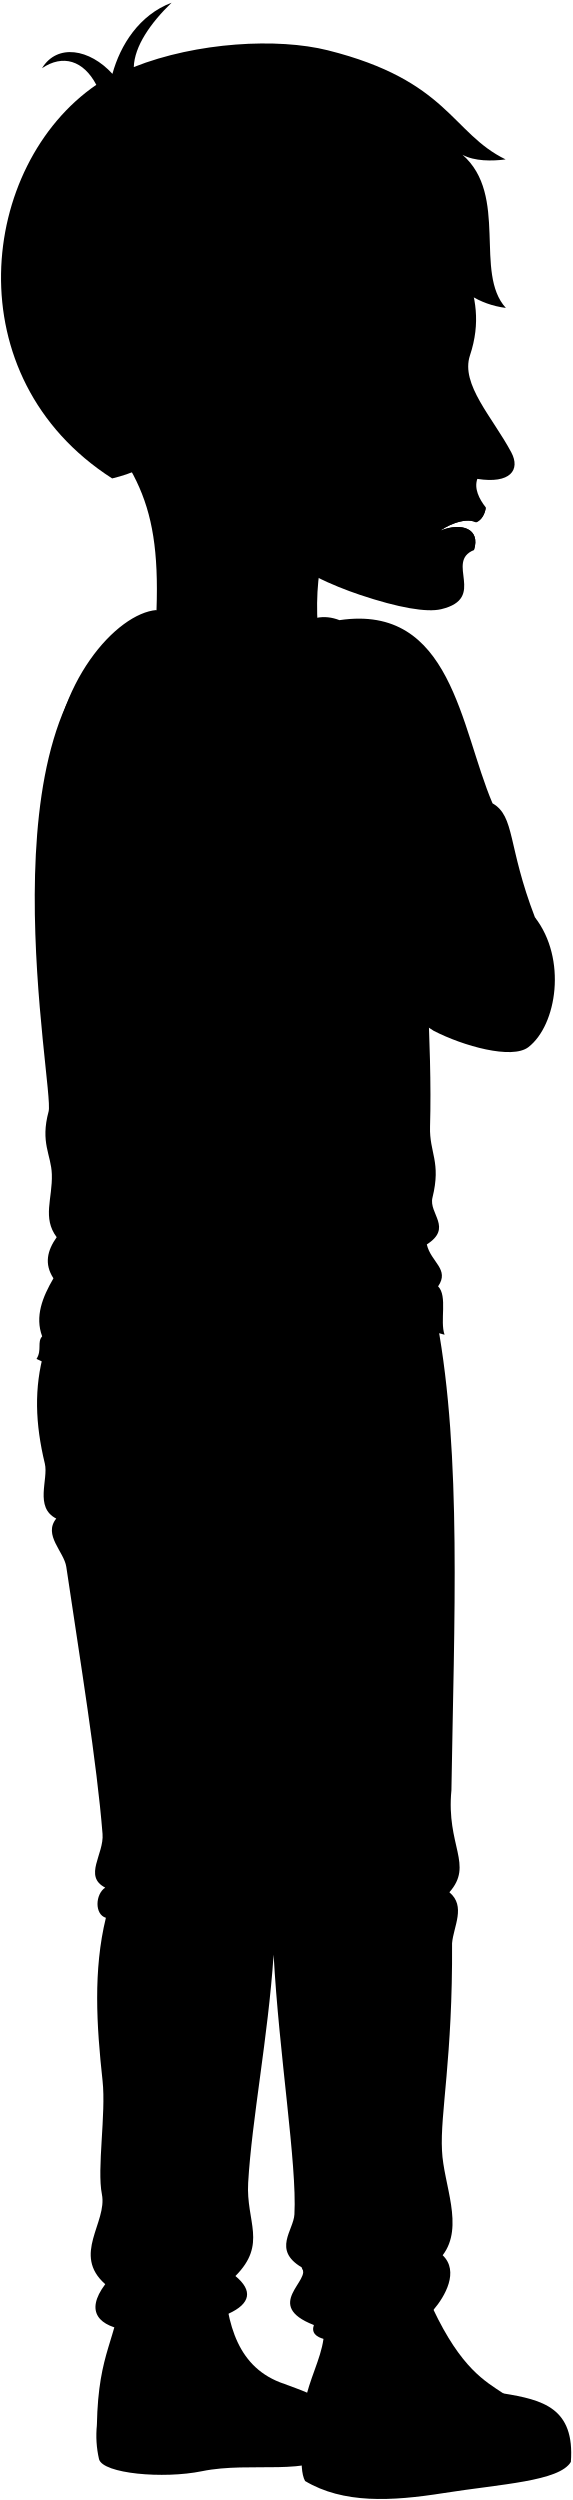
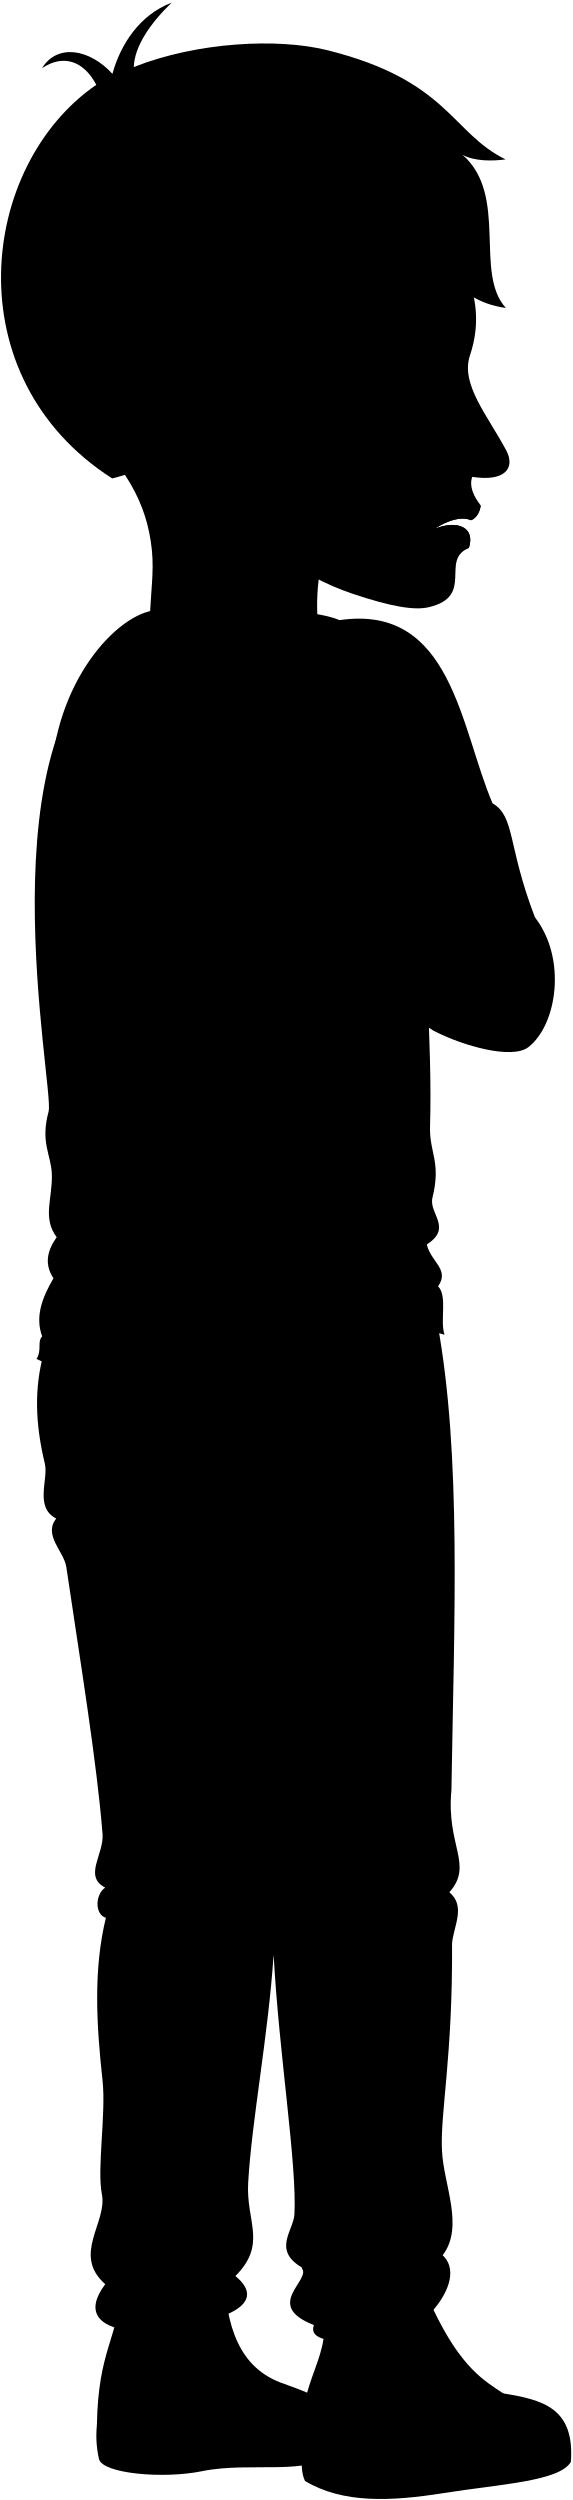
- <svg viewBox="0 0 562.02 2455.42">
+ <svg xmlns="http://www.w3.org/2000/svg" class="presence" viewBox="0 0 562.02 2455.42">
  <g class="soleWhite">
    <path d="M279,2341.3c32.83,12.44,53.24,15.71,51.68,66.15-25.28,25.53-83.91,9.76-132.28,19.68-38.06,7.8-97.28,2.46-101.13-11.77a102.76,102.76,0,0,1-2.09-33.7Z" />
    <path d="M297.41,2404.36c-2.08,12.46-1.3,26.21,2.23,32.42,37.48,22.36,84.57,20,136.18,11.83,56.53-8.93,113.45-11.51,124.86-30.58,4-53.25-27.84-61-66.33-67.29Z" />
  </g>
  <g class="bennettShoe">
    <path d="M119.78,2244.75c-4.64,54.61-23.17,62.92-24.62,136.91,3.84,23.51,56,28.44,96.82,20.43,36.2-7.1,72.55-2.32,96.93-6.31,2.44-17.82,4.91-39.39-9.93-54.48-44.94-15.11-56.66-57.45-59.12-107.55Z" />
    <path d="M314.15,2266c17.3,45.76-25.12,72-16.74,138.37,28.27,25.36,66.4,26.27,113.3,19.58,54.76-7.81,74.37-3.81,111.21-15.58-7-88.26-49.82-22.93-107.31-165.26Z" />
  </g>
  <path class="converseLogo" d="M192.45,2379.35c-32.6.79-33.24-57.17-1.39-58.12C222.65,2320.29,224.78,2378.57,192.45,2379.35Z" />
  <path class="bennettJeans" d="M429.5,1299c24,130.59,16.51,292,13.87,459.37-5.27,54.69,22,72.91-2,100.16,16.5,13.71,4,33.61,2.63,50.08.66,112.69-11.86,167.39-9.88,203.63,1.37,33.13,22.17,74.67.66,102.8,16.47,15.82,2.24,40.43-9,53.6-22.74,26.61-128,44.59-117.51,14.94-50.74-19.77-1.32-44.15-12-56.67-28.85-17.14-7.95-36.22-7.1-52.06,2.62-49-15.16-157.5-20.43-255-5.47,81.12-21.36,161.53-25,224-2.25,38.3,19,59.93-12.52,91.6,17.34,14.31,14.94,27.1-6.79,37-59.8,27.09-162.57,26.32-121.06-29-32.95-29,2.22-60.48-3.29-88.3-5-25,4.17-78.94.66-111.37C94.77,1989,91.47,1935,104,1883.59c-11.2-3.29-10.54-23.06-.66-29.65-21.74-11.2-1-32.77-2.63-52.72-5.55-70.08-21.75-168.7-35.59-262.28-2.22-15-22.92-31.24-9.88-47.45-21.7-11.07-7.46-38.54-11.21-54-9.47-39.25-10.68-74.32-.65-110Z" />
-   <path class="bennettSleeves" d="M50,767.62C53,670.29,114.84,602.28,153.72,599.15c-7.23,34.34,92.93,34.34,133.58,20.65,15.88-14.39,31.19-16.48,46.12-10.71C443.68,592.82,452.11,714.83,483.74,789c22.32,12.94,14.56,41.47,41.67,112C557,941.69,547,1006.76,519,1028.45c-16.06,12.43-64.14-1.1-93-16Z" />
-   <path class="shirtWhite" d="M125.54,621.8c6.7,11.82,43.48,34,108.25,28.92C259.29,717,295.38,766,335,777.9c29.45,72.91,60.36,138.75,84.58,187.7,2.37,55.44,4,99.84,2.79,141-.75,25.84,11.1,34.42,2.38,69.7-3.88,15.68,20.15,29.52-5.55,45.94,4,17.42,22.67,24.36,11.09,41.18,9.46,9.47,1.58,34.06,6.34,47.52-84-26.93-196.42,122-400.76,23.76,5.54-8.71.41-16.7,5.54-22.17-7.22-19.55.21-38.38,11.09-57-9.3-14.11-6-27.44,3.17-40.39-14.26-19-4-38-4.75-61.78-.65-19.35-11.53-30.85-3.17-61.78C53.73,1069.32-20.48,702.67,125.54,621.8Z" />
+   <path class="bennettSleeves" d="M50,767.62C53,670.29,114.84,602.28,153.72,599.15c0,0,142.37-6.82,179.7,9.94C443.68,592.82,452.11,714.83,483.74,789c22.32,12.94,14.56,41.47,41.67,112C557,941.69,547,1006.76,519,1028.45c-16.06,12.43-64.14-1.1-93-16Z" />
+   <path class="shirtWhite" d="M125.54,630.8c6.7,11.82,43.48,28,108.25,22.92C259.29,720,295.38,766,335,777.9c29.45,72.91,60.36,138.75,84.58,187.7,2.37,55.44,4,99.84,2.79,141-.75,25.84,11.1,34.42,2.38,69.7-3.88,15.68,20.15,29.52-5.55,45.94,4,17.42,22.67,24.36,11.09,41.18,9.46,9.47,1.58,34.06,6.34,47.52-84-26.93-196.42,122-400.76,23.76,5.54-8.71.41-16.7,5.54-22.17-7.22-19.55.21-38.38,11.09-57-9.3-14.11-6-27.44,3.17-40.39-14.26-19-4-38-4.75-61.78-.65-19.35-11.53-30.85-3.17-61.78C53.73,1069.32-20.48,711.67,125.54,630.8Z" />
  <g class="clothesDisplayLine">
    <path d="M142.81,1366.8c-5.47,48.54,2.83,90.1,34.58,120.19" />
    <path d="M521.92,2408.36c16.33-4,29.74-8.71,37.64-14.73" />
    <path d="M288.91,2395.78c2.56-.2,5.09-.68,7.62-.88" />
  </g>
  <g class="clothesOverlapLine">
    <path d="M268.74,1919.84c2.78-12.71-16.77-25.49,1.32-45.91,5.25-3.51,6.11-11.29-1.75-20.93-17.21-9.06-1.61-37.17-6.42-63.68-17.39-95.83-27.77-200.82-51.93-264.89" />
    <path d="M308.57,1517.43c-18.09,9.34-68.64,13.53-98.61,7-15.21-3.31-43.76,15.17-78.77-4.08" />
  </g>
  <g class="clothesFoldLine">
    <path d="M161.36,883.2c-28.38-1.36-55.44-2.3-72.22,0" />
    <path d="M280,709.72c8.07,31.29,26.07,54.3,55,68.18-24.35-27-17-59-6.05-93.35" />
    <path d="M291.87,674.94c5.9,45.85,18.65,82.36,43.11,103-5.75-18.18-3.32-31.53,5.39-41.19" />
    <path d="M466.88,778.81c5.36,5,11.44,6,16.86,10.14" />
    <path d="M476.49,803.06c9,2.55,16,7.1,19.22,15.55" />
    <path d="M525.41,900.92c5.25,16.91,1.41,26.13,3.7,36.2" />
    <path d="M419.56,965.6c16.22,20.94,32.31,34.19,48.27,40.15" />
    <path d="M458.68,974.18c-18.83-8.8-36.52-19.43-51.52-34.4" />
    <path d="M128,897.2c19.83,2.76,39.1-.55,66.09,0" />
    <path d="M358.23,1052.52c-41.65,91.15-90.52,161.93-161.92,169.08" />
    <path d="M60.83,1108.69c17.39,57.82,46.49,93.5,95.83,90.88" />
    <path d="M77.35,1210c23.64,27,48.91,45.53,76.56,51.77" />
    <path d="M55.65,1215.09c19.5,29.64,63.8,42.62,27.76,40.65" />
    <path d="M52.48,1255.48c8,9.74,17.09,15.39,27.07,17.89" />
    <path d="M41.39,1312.51c26.19,20.27,60,27.28,97.64,27.5" />
    <path d="M65.78,1295.4c44.06,23.68,152.56,20.93,220.86-7.16" />
    <path d="M379.16,1206.73c-45.43,33.8-89.45,61.25-127.22,60.58" />
    <path d="M388,1101c-18.06,33-36.33,60.16-55.08,74.35" />
    <path d="M419.18,1222.22c-32.86,22.51-140.25,50-36.71,40.68" />
    <path d="M430.27,1263.4c-12.22,11.39-31,20.29-55.51,27" />
    <path d="M346,1531.66c-29.59,9.87-67.85,15.61-104,13.74" />
    <path d="M188.53,1547.16c-27.69,2-53.64.8-76.45-6" />
    <path d="M55.23,1491.49c6.3,2.26,10,5.63,18.91,6.79" />
    <path d="M413.07,1841c-27.63,5.62-54.79,6.23-81.3,0" />
    <path d="M441.4,1858.55c-5.89,5.51-13.52,8.72-23.25,9.16" />
    <path d="M232.7,1830.88c-32.45,8.17-64.65,8.76-96.54,0" />
    <path d="M391.47,1921.7c-37.62-4.07-72-5.92-101.61-4.45" />
    <path d="M268.31,1853c38.69,14.08,88,2.66,88.87,13.44,1,12.1-48.91,16.52-87.12,7.49" />
    <path d="M431.49,1884.23c-40.41,4.75-99.57-.21-97.18,14.6.95,5.88,24.37,4.54,49.54,2.54" />
    <path d="M251.75,1870.89c-44,7.24-79.15,14.17-18.42,17.78" />
    <path d="M103.33,1853.94c21.32,7.6,91.62-2,93.16,6.15,1.47,7.75-26.21,10.62-70.49,11.43" />
    <path d="M104,1883.59c15.39,8.24,37.48,9.18,60.11,9.53" />
    <path d="M413.7,2186.54c-15.87,25.41-90.82,38.11-111.78,16.51" />
    <path d="M218.09,2196.07c-18.66,17.49-68,30.48-94.63,16.51" />
    <path d="M103.33,2243.4c23.66,9.47,50.66,8,79.19,1.57" />
    <path d="M231.18,2235.49c-6.06,7.11-16.48,13.56-33.42,19" />
    <path d="M296.27,2226.93c19,10.42,43.06,10.89,12.64,28.84" />
    <path d="M434.81,2215.06C408,2238,360.05,2242,375.6,2253.86" />
    <path d="M308.28,2283.6c38.74,7.74,84.76-8.55,118.76-30.37" />
  </g>
  <g class="eye">
-     <rect class="sclera" x="383.39" y="332.41" width="69.69" height="71.94" />
+     <circle class="sclera" cx="425.03" cy="366.87" r="31.1" />
    <path class="irisDarkBrown" d="M433.68,392.41c2.24.33,9-7.9,10.62-19s-2.37-21-4.61-21.31A115.5,115.5,0,0,0,433.68,392.41Z" />
    <path class="pupil" d="M440.45,380.82c1.79.26,3.21-3.12,3.85-7.45s.28-8-1.52-8.24A61.71,61.71,0,0,0,440.45,380.82Z" />
  </g>
  <g class="skinEastAsian">
-     <path d="M56.41,368.72c73.31,84.69,101.36,115.8,97.31,230.43-31.64,44.28,113.11,46.09,158.3,15.36-3.7-59.94,9.66-113.09,52.26-157.34" />
-     <path d="M217,463.41c-25.22,15.66-37.53-3.91-54.9-18.9C-54,359.44,254.73,17.4,433.34,188.94c6.87,58.58,49.84,95.34,28.23,160.18-9.45,28.34,22.42,61,40.61,95.18,9.13,17.17-.86,31.17-33.37,26.05-3.29,9.5,1.7,19.61,8.28,28-.37,5.48-4,12.78-9.5,14.61-12.42-5.85-32.6,5.79-34.44,8,20.28-8.15,39.12-1.61,32.34,19.29-28.71,11.59,13.06,47.27-32.13,58.07-14.2,3.4-41.95-1.37-79.87-14.09-27.53-9.24-58-23.15-83.3-42.25M441.84,353.79c-14.08,7.4-26.54,12.53-37.63,18.69a193.55,193.55,0,0,0,38.14,7.83C445.75,374.13,444.91,359.86,441.84,353.79Z" />
+     <path d="M57,392.17c61.57,58.7,84,93.79,91.05,139.31,3.8,24.6.86,40.74-.76,71.25,17.47,24.73,151.44,24.73,164.69,5.78-4.9-64.85,25.53-131.62,50.48-153.17" />
+     <path d="M217,463.41c-25.22,15.66-37.53-3.91-54.9-18.9C-54,359.44,254.73,17.4,433.34,188.94c6.87,58.58,49.84,95.34,28.23,160.18-9.45,28.34,17.42,59,35.61,93.18,9.13,17.17-.86,31.17-33.37,26.05-3.29,9.5,1.7,19.61,8.28,28-.37,5.48-4,12.78-9.5,14.61-12.42-5.85-32.6,5.79-34.44,8,20.28-8.15,39.12-1.61,32.34,19.29-28.71,11.59,6.06,47.27-39.13,58.07-14.2,3.4-36.95-.37-74.87-13.09-27.53-9.24-51-22.15-76.3-41.25M441.84,353.79c-14.08,7.4-26.54,12.53-37.63,18.69a193.55,193.55,0,0,0,38.14,7.83C445.75,374.13,444.91,359.86,441.84,353.79Z" />
  </g>
  <g class="skinFoldLine">
    <path d="M194.05,385.51c-18.47-72.81-96.17-7.92-27.65,47.88" />
    <path d="M189.92,398c-7.47,9.51,17,22.44,7.14,29.21-6.84,4.68-3.58-11.27-22.42-17-25.9-7.86-12-40.95,1.7-29.55" />
  </g>
  <g class="head49__edited">
    <g class="lipMaleMedium__noStroke">
-       <path d="M477.09,498.37c-.37,5.48-4,12.78-9.5,14.61-12.42-5.85-32.6,5.79-34.44,8C443.52,507.43,462.58,508.31,477.09,498.37Z" />
-       <path d="M433.15,521c20.28-8.15,39.12-1.61,32.34,19.29C453.9,539.43,443.18,532.56,433.15,521Z" />
+       <path d="M472.09,496.37c-.37,5.48-4,12.78-9.5,14.61-12.42-5.85-32.6,5.79-34.44,8C438.52,505.43,457.58,506.31,472.09,496.37Z" />
+       <path d="M428.15,519c20.28-8.15,39.12-1.61,32.34,19.29C448.9,537.43,438.18,530.56,428.15,519Z" />
    </g>
-     <path class="lipEdgeLine" d="M465.49,540.24c-5.05-.13-9.21-1.93-13.5-5.21" />
-     <path class="cheekLine" d="M435.37,512.8c-.78,4.71-2.61,8.63-3.66,13.08" />
-     <path class="noseLine" d="M478.46,467.94c-16.82-3.45-23.74,8.08-35.35.51-5.6-3.65-4.55-18.18,1.7-22.48" />
+     <path class="lipEdgeLine" d="M460.49,538.24c-5.05-.13-9.21-1.93-13.5-5.21" />
+     <path class="cheekLine" d="M430.37,510.8c-.78,4.71-2.61,8.63-3.66,13.08" />
+     <path class="noseLine" d="M473.46,465.94c-16.82-3.45-23.74,8.08-35.35.51-5.6-3.65-4.55-18.18,1.7-22.48" />
    <g class="eyeLidLine">
      <path d="M441.84,353.79c10.1-4,0-17.93,0-17.93" />
      <path d="M442.35,380.31c5.55,1.77,6.88,6.14,1.51,12.63" />
    </g>
    <path class="eyeCornerLine" d="M404.21,372.48c-3,1.27-8.32,3-11.36,4" />
    <path class="eyeCreaseLine" d="M401.69,365.16c11.83-9.33,38.85-18.54,44-21.73" />
    <path class="eyebrowBlack" d="M379,340.43c26.66-34.28,57.12-12.89,80.85-27C444.36,341.3,412.14,317.77,379,340.43Z" />
    <path class="hairBlack" d="M414.78,188.89c-1.34,57.13,29.58,106.87,82.06,113.55C465.35,268.09,499.7,191.75,454.25,152c11.71,6.5,29.1,6.31,42.36,4.58C443.4,130.65,440.54,79.16,322,49.41,272.84,37.06,193.39,41.27,131.4,65.86c.65-20.33,16.28-43.08,37.12-63.2-31.81,12.07-50.33,41.56-58.1,69.88C88.07,48,56.25,42.53,41.25,67,61.73,53.13,82,59.35,94.58,83.3c-115,79-139.65,287,15.58,386.6,19.94-4.8,34.61-11.54,52-25.39-27.27-23.64-47.89-44.79-31-81.52,13.15-28.55,62.84-38,69.36,8.22,17.62,2.3,35.32,1,56.32-.46.6-36.88-2.07-30.64,29.65-65,24.41-6,52.09-14.38,79.15-43.4-1,12,1.21,33.51,4.29,43.42C374.54,278.11,415.73,245.67,414.78,188.89Z" />
    <path class="hairOverlapLine" d="M286.49,305.76c-10.31,2.17-34.18,9.5-43.14,17.91,5.16-13.84,19.26-25.78,26.58-31.15" />
  </g>
</svg>
